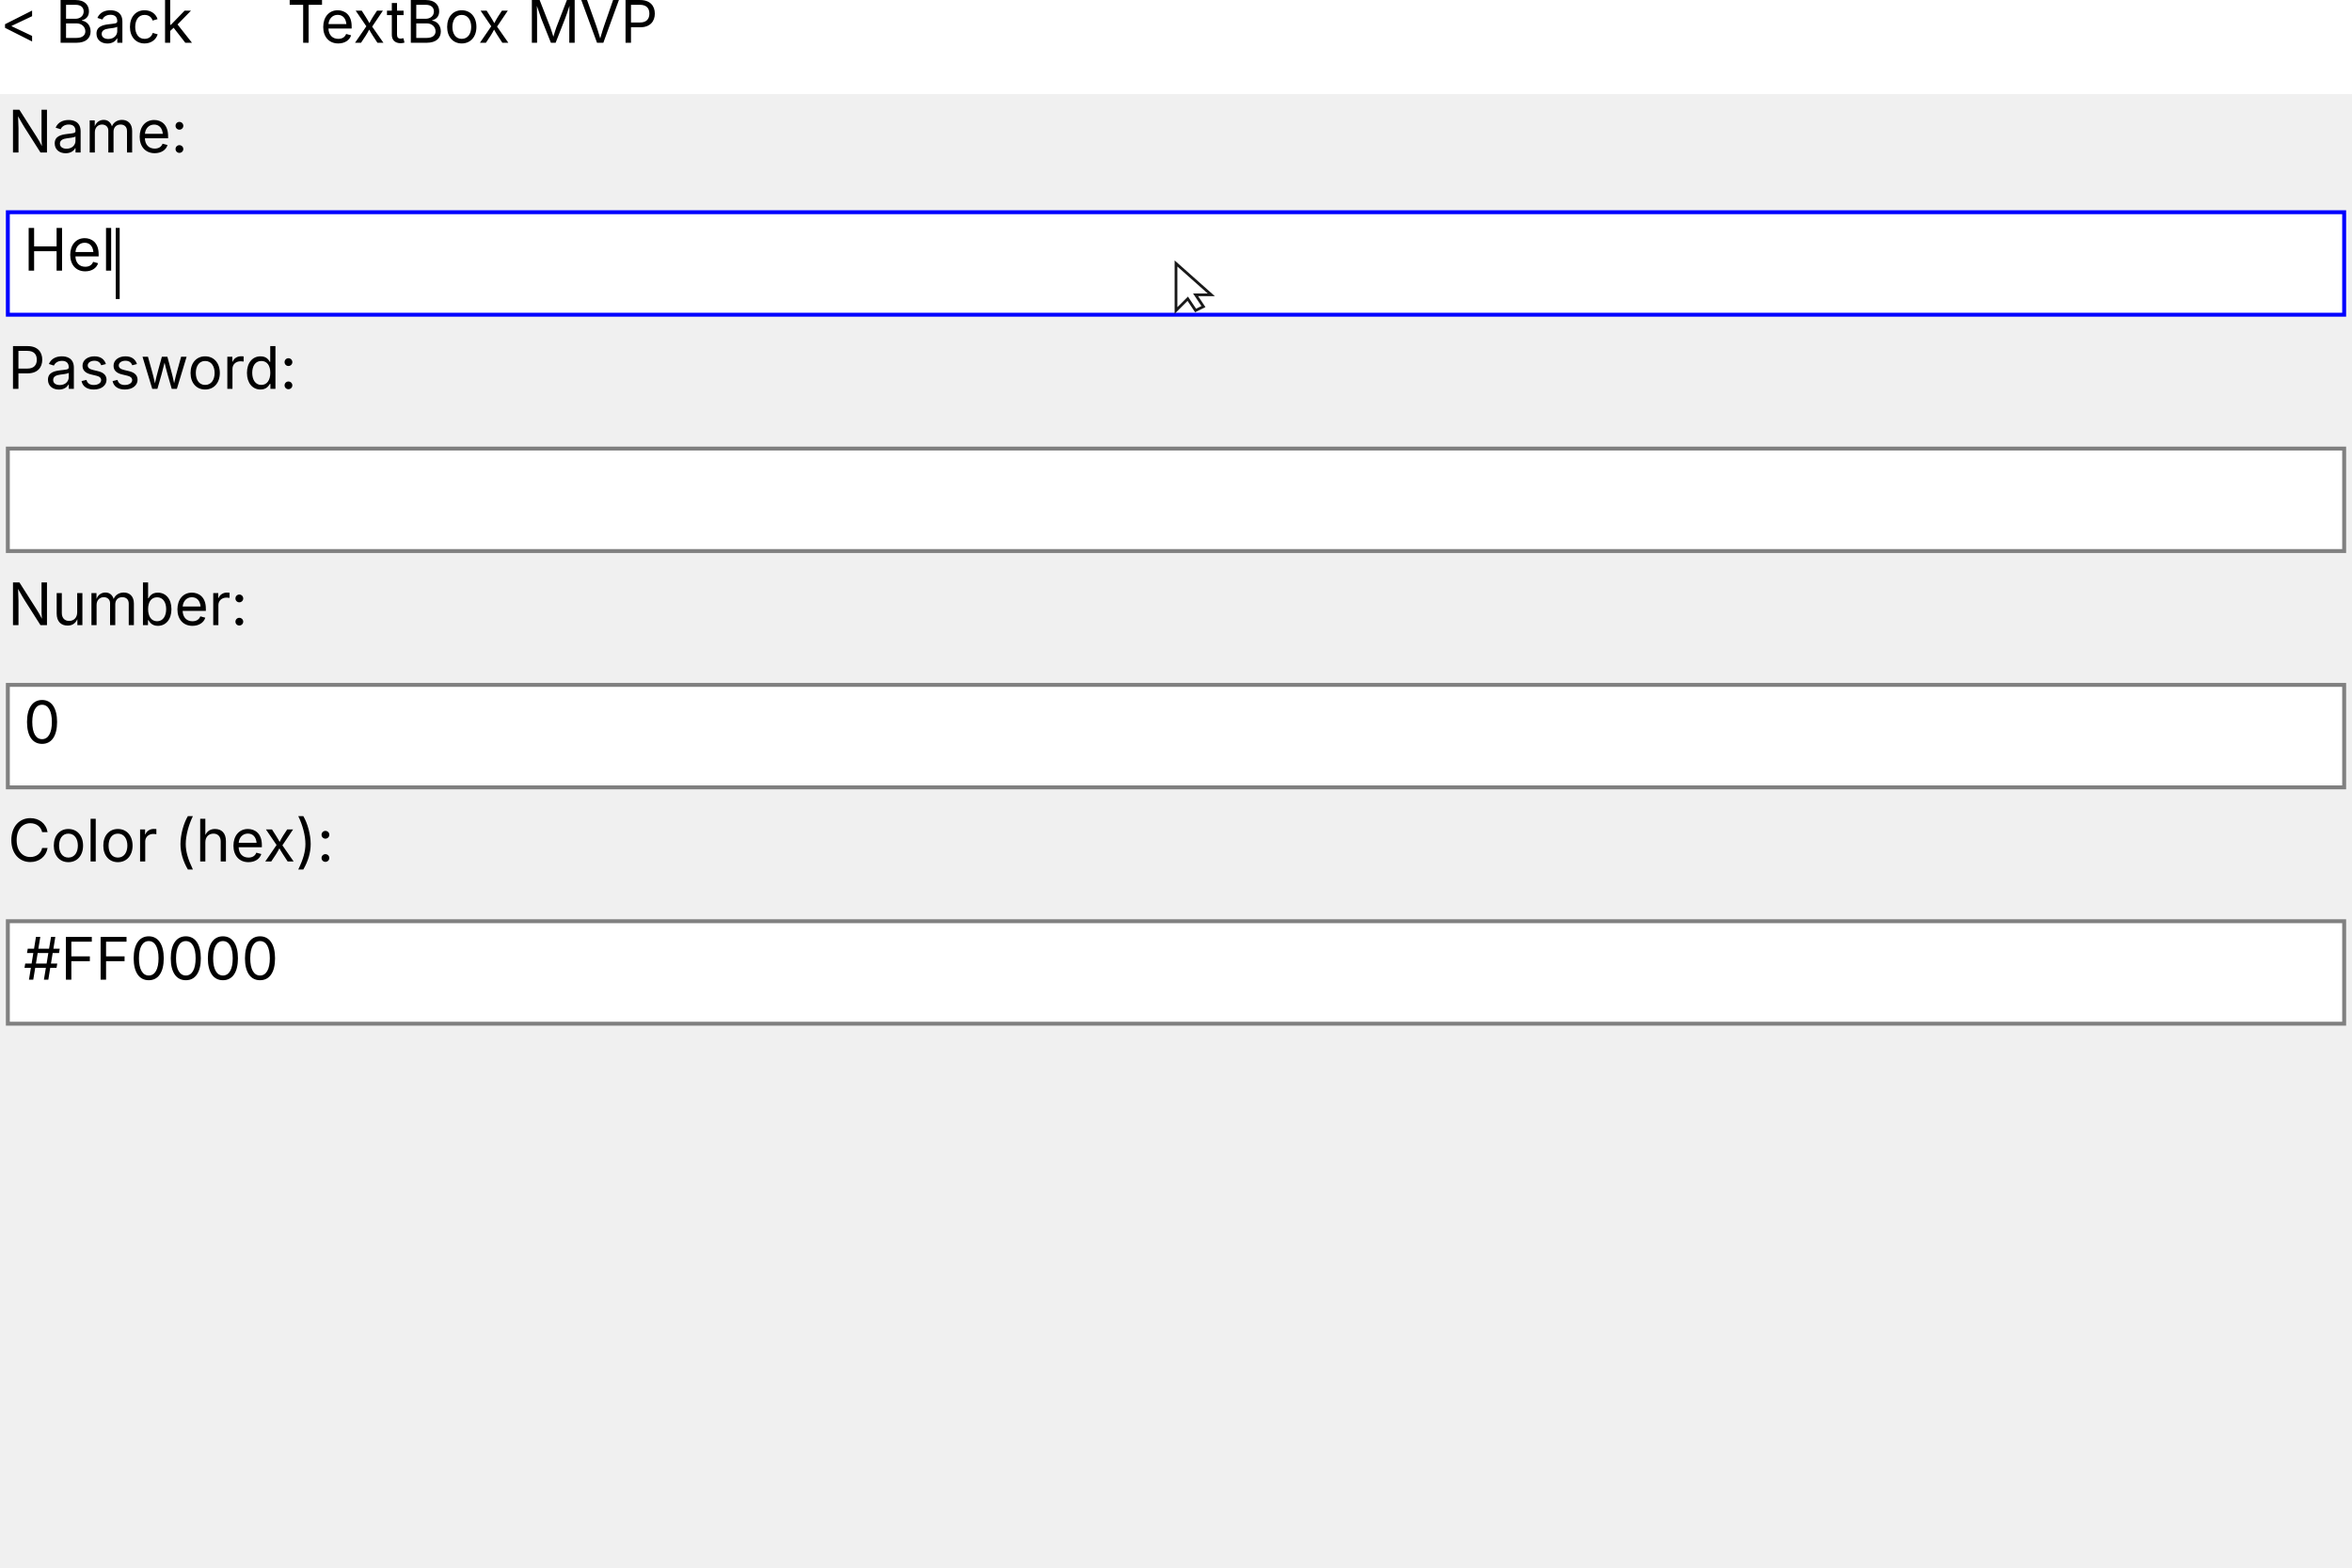
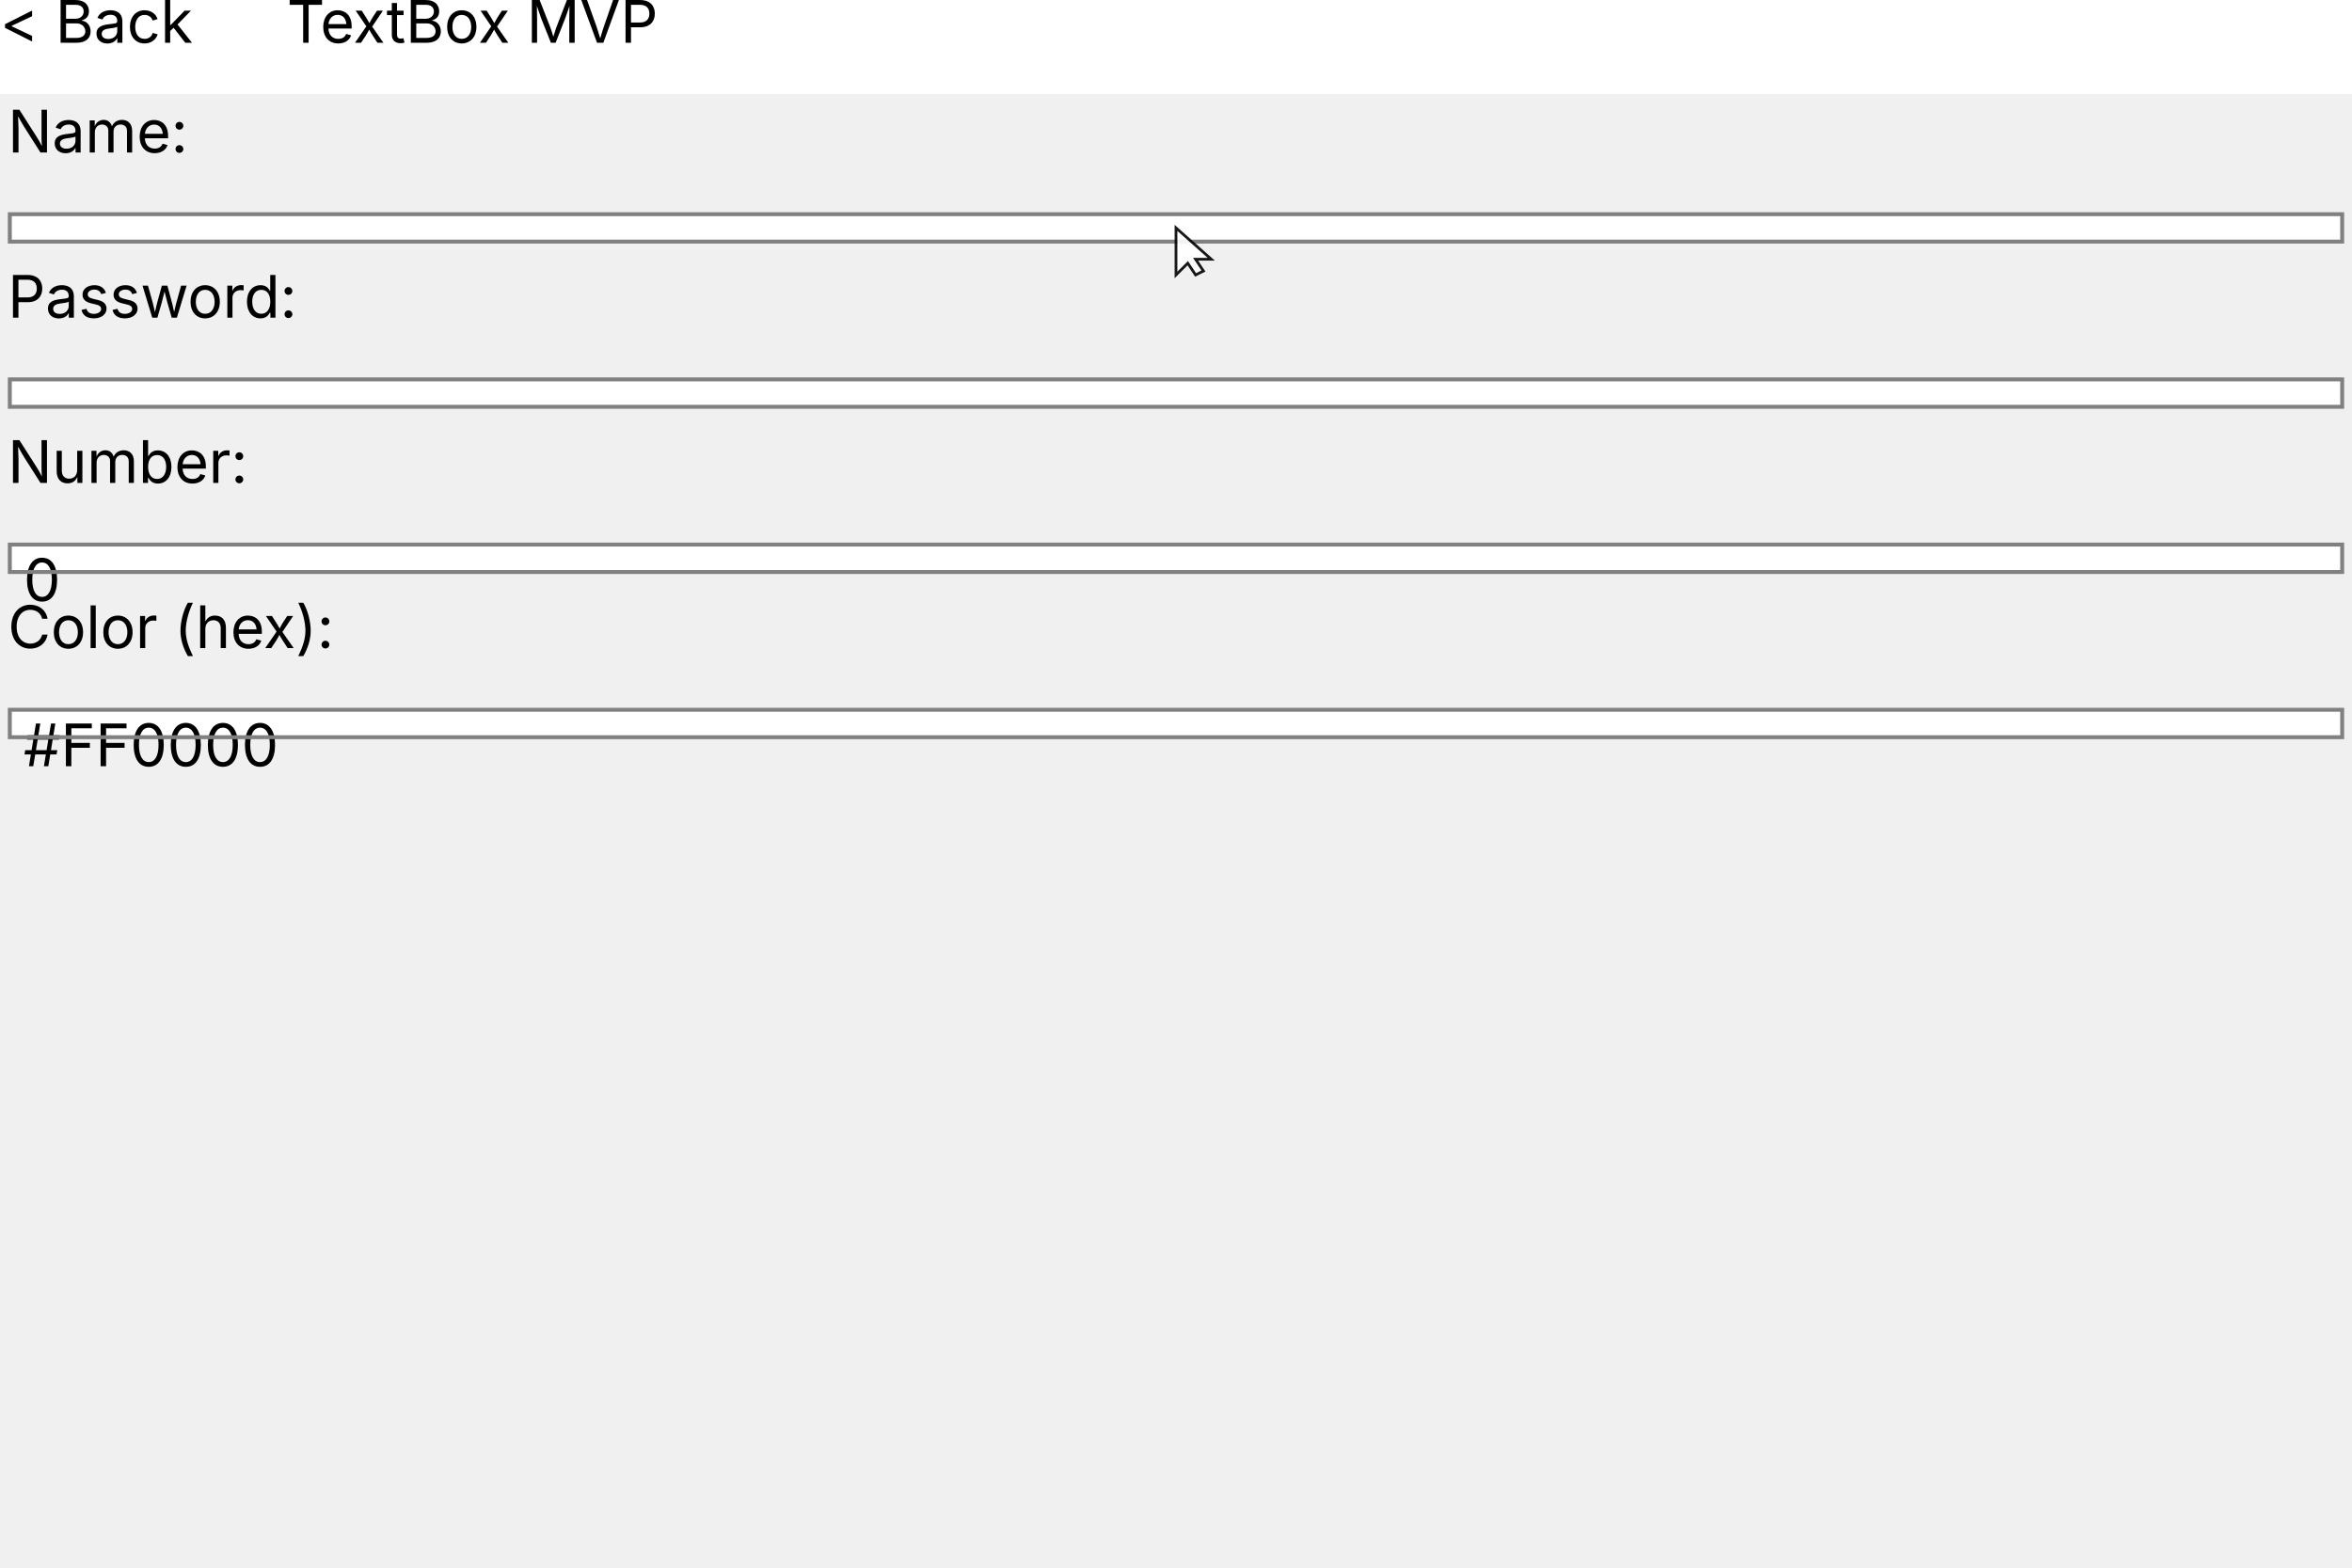
<svg xmlns="http://www.w3.org/2000/svg" width="600" height="400" viewBox="0 0 600 400">
  <text x="2" y="28" fill="#000000" text-anchor="start" dominant-baseline="text-before-edge" font-size="15" font-family="Inter" xml:space="preserve">Name:</text>
-   <rect x="2" y="54.15" width="596" height="26.15" fill="#FFFFFF" />
-   <rect x="2" y="54.15" width="596" height="26.15" fill="none" stroke="#0000FF" />
-   <text x="6" y="58.15" fill="#000000" text-anchor="start" dominant-baseline="text-before-edge" font-size="15" font-family="Inter" xml:space="preserve">Hel</text>
-   <rect x="29.53" y="58.15" width="1" height="18.15" fill="#000000" />
-   <text x="2" y="88.3" fill="#000000" text-anchor="start" dominant-baseline="text-before-edge" font-size="15" font-family="Inter" xml:space="preserve">Password:</text>
-   <rect x="2" y="114.45" width="596" height="26.15" fill="#FFFFFF" />
-   <rect x="2" y="114.45" width="596" height="26.15" fill="none" stroke="#808080" />
-   <text x="2" y="148.6" fill="#000000" text-anchor="start" dominant-baseline="text-before-edge" font-size="15" font-family="Inter" xml:space="preserve">Number:</text>
-   <rect x="2" y="174.75" width="596" height="26.15" fill="#FFFFFF" />
-   <rect x="2" y="174.75" width="596" height="26.15" fill="none" stroke="#808080" />
-   <text x="6" y="178.75" fill="#000000" text-anchor="start" dominant-baseline="text-before-edge" font-size="15" font-family="Inter" xml:space="preserve">0</text>
-   <text x="2" y="208.9" fill="#000000" text-anchor="start" dominant-baseline="text-before-edge" font-size="15" font-family="Inter" xml:space="preserve">Color (hex):</text>
-   <rect x="2" y="235.05" width="596" height="26.15" fill="#FFFFFF" />
-   <rect x="2" y="235.05" width="596" height="26.15" fill="none" stroke="#808080" />
-   <text x="6" y="239.05" fill="#000000" text-anchor="start" dominant-baseline="text-before-edge" font-size="15" font-family="Inter" xml:space="preserve">#FF0000</text>
+   <rect x="3" y="55.15" width="594" height="6" fill="#FFFFFF" />
+   <rect x="2.5" y="54.65" width="595" height="7" fill="none" stroke="#808080" />
+   <text x="2" y="70.15" fill="#000000" text-anchor="start" dominant-baseline="text-before-edge" font-size="15" font-family="Inter" xml:space="preserve">Password:</text>
+   <rect x="3" y="97.3" width="594" height="6" fill="#FFFFFF" />
+   <rect x="2.5" y="96.8" width="595" height="7" fill="none" stroke="#808080" />
+   <text x="2" y="112.3" fill="#000000" text-anchor="start" dominant-baseline="text-before-edge" font-size="15" font-family="Inter" xml:space="preserve">Number:</text>
+   <rect x="3" y="139.45" width="594" height="6" fill="#FFFFFF" />
+   <text x="6" y="142.45" fill="#000000" text-anchor="start" dominant-baseline="text-before-edge" font-size="15" font-family="Inter" xml:space="preserve">0</text>
+   <rect x="2.5" y="138.95" width="595" height="7" fill="none" stroke="#808080" />
+   <text x="2" y="154.45" fill="#000000" text-anchor="start" dominant-baseline="text-before-edge" font-size="15" font-family="Inter" xml:space="preserve">Color (hex):</text>
+   <rect x="3" y="181.6" width="594" height="6" fill="#FFFFFF" />
+   <text x="6" y="184.6" fill="#000000" text-anchor="start" dominant-baseline="text-before-edge" font-size="15" font-family="Inter" xml:space="preserve">#FF0000</text>
+   <rect x="2.5" y="181.1" width="595" height="7" fill="none" stroke="#808080" />
  <rect x="0" y="0" width="600" height="24" fill="#FFFFFF" />
  <text x="0" y="0" fill="#000000" text-anchor="start" dominant-baseline="text-before-edge" font-size="15" font-family="Inter" xml:space="preserve">&lt; Back</text>
  <text x="73.18" y="0" fill="#000000" text-anchor="start" dominant-baseline="text-before-edge" font-size="15" font-family="Inter" xml:space="preserve">TextBox MVP</text>
-   <g transform="translate(300 67.22412)" opacity="0.9">
+   <g transform="translate(300 58.14941)" opacity="0.9">
    <polygon points="0,0 0,12 3,9 5,12 7,11 5,8 9,8" fill="white" stroke="black" stroke-width="0.7" />
  </g>
</svg>
